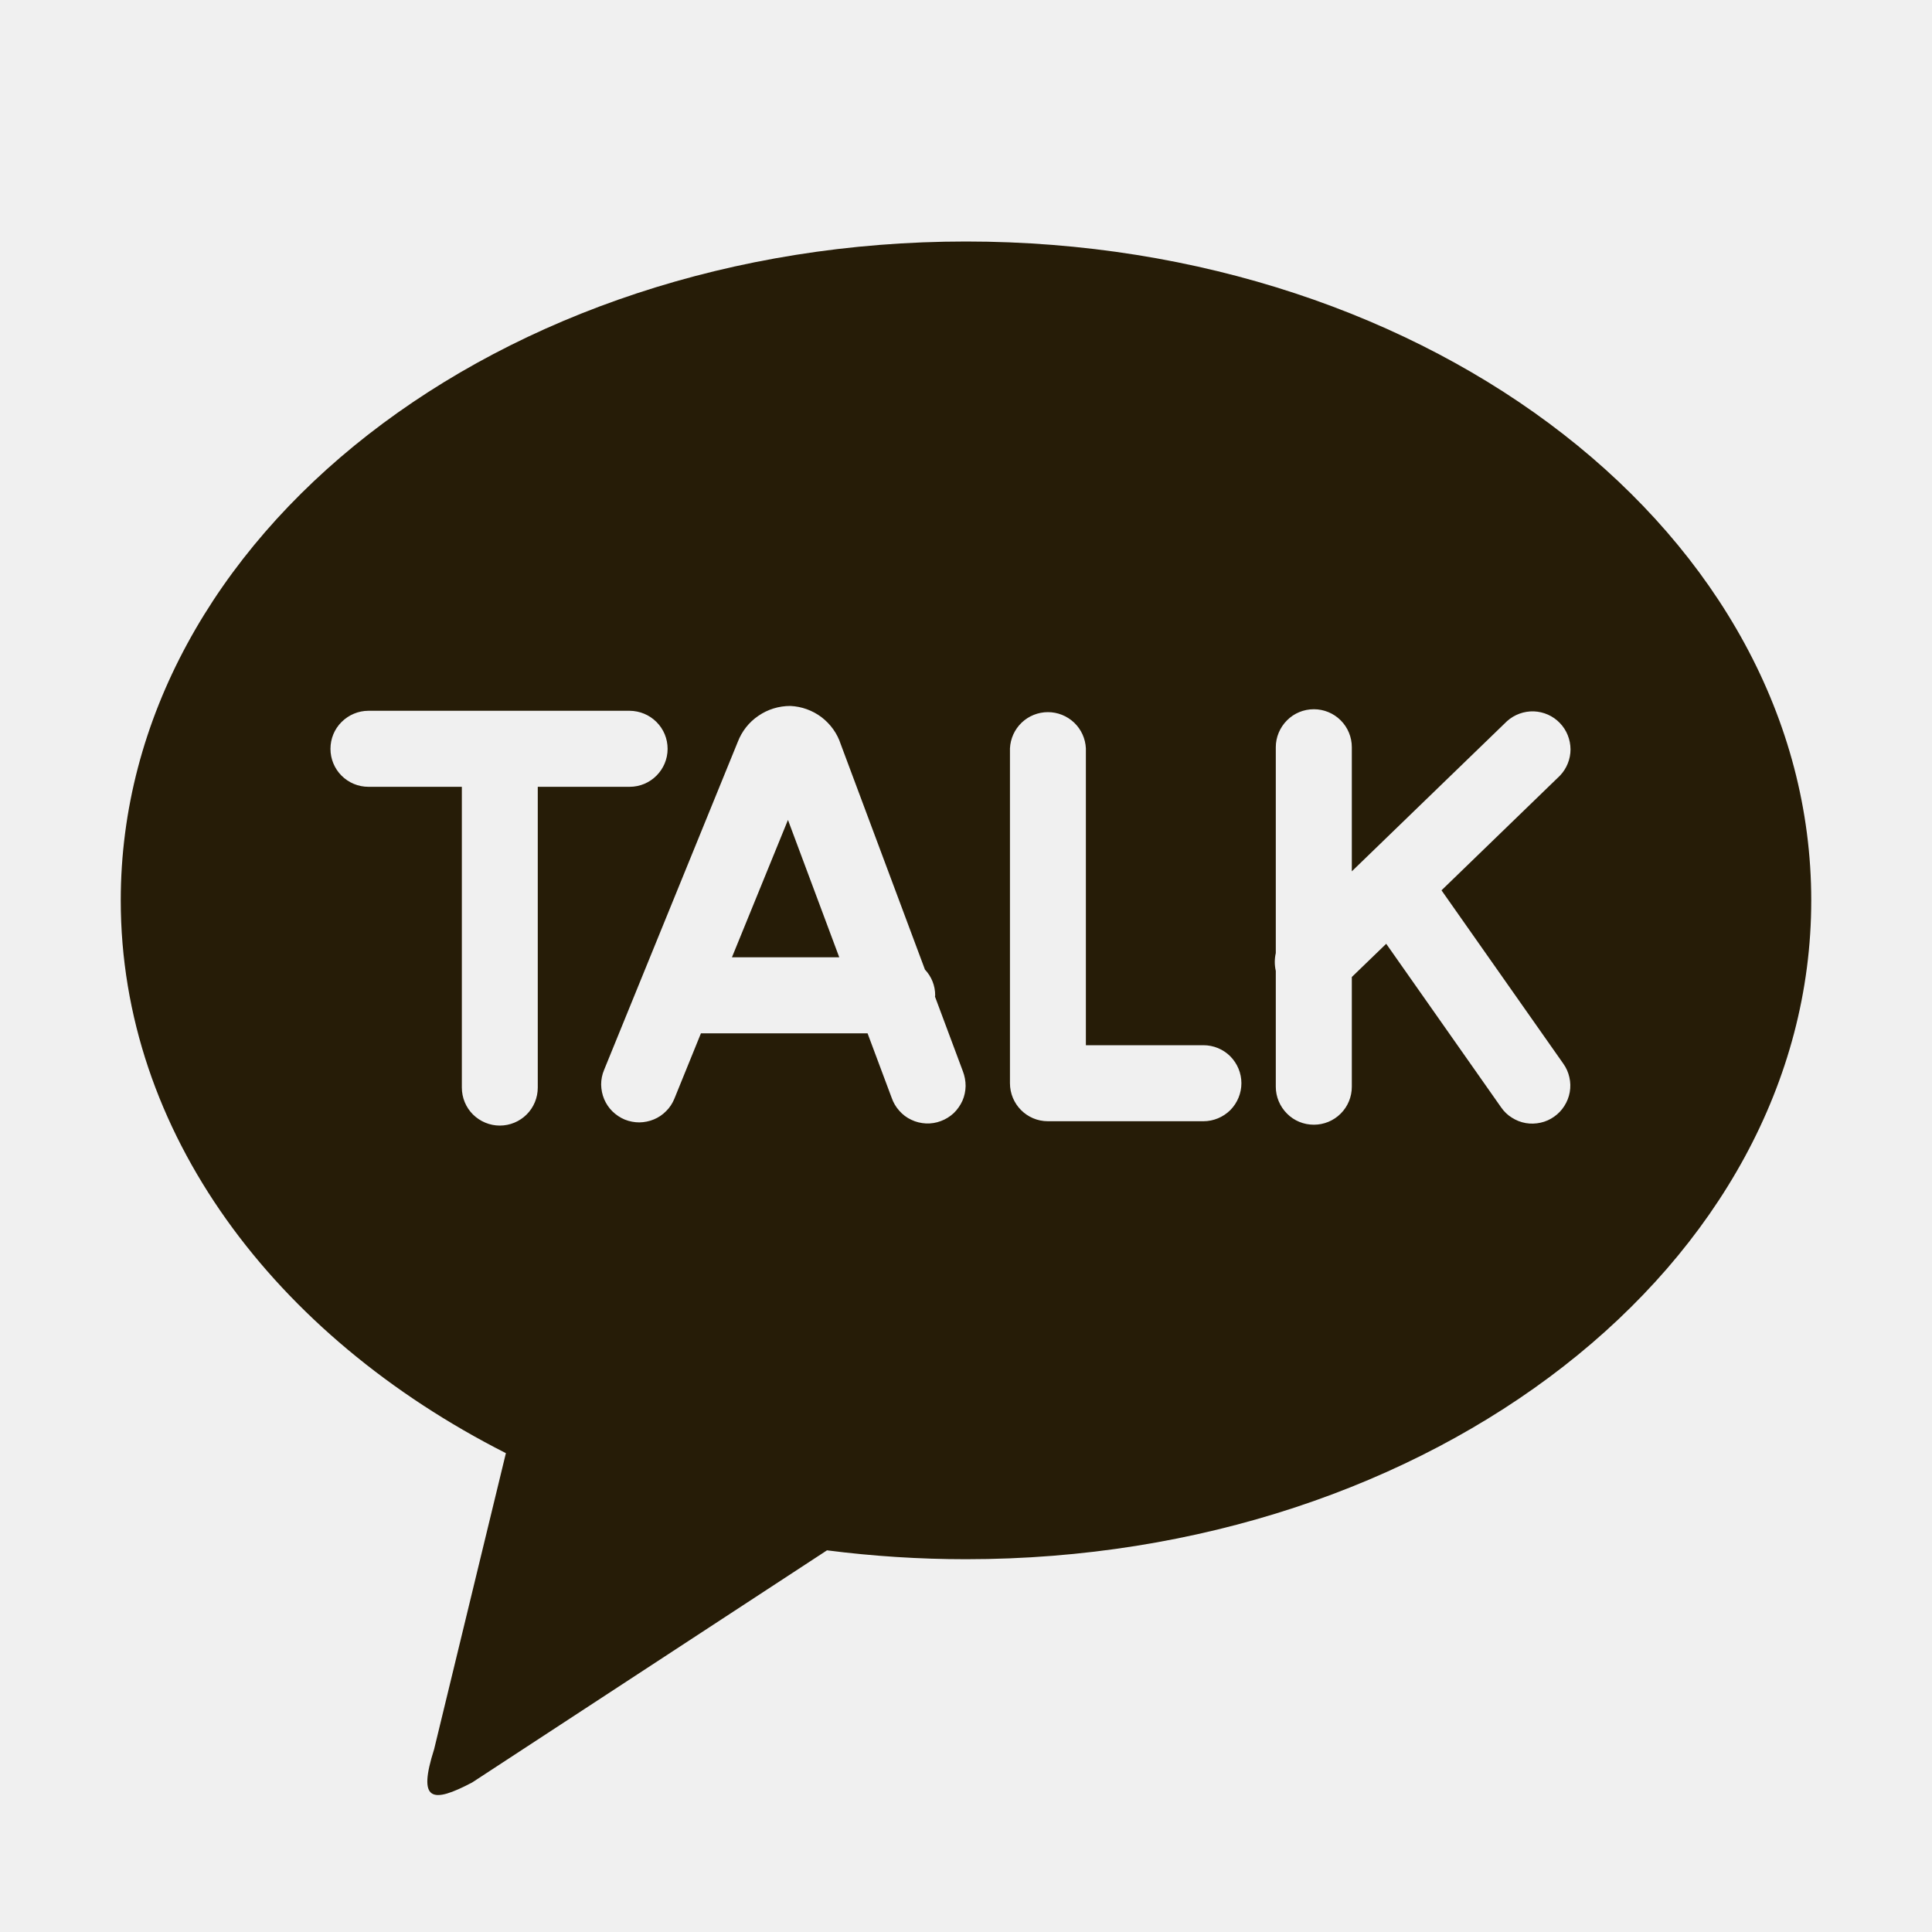
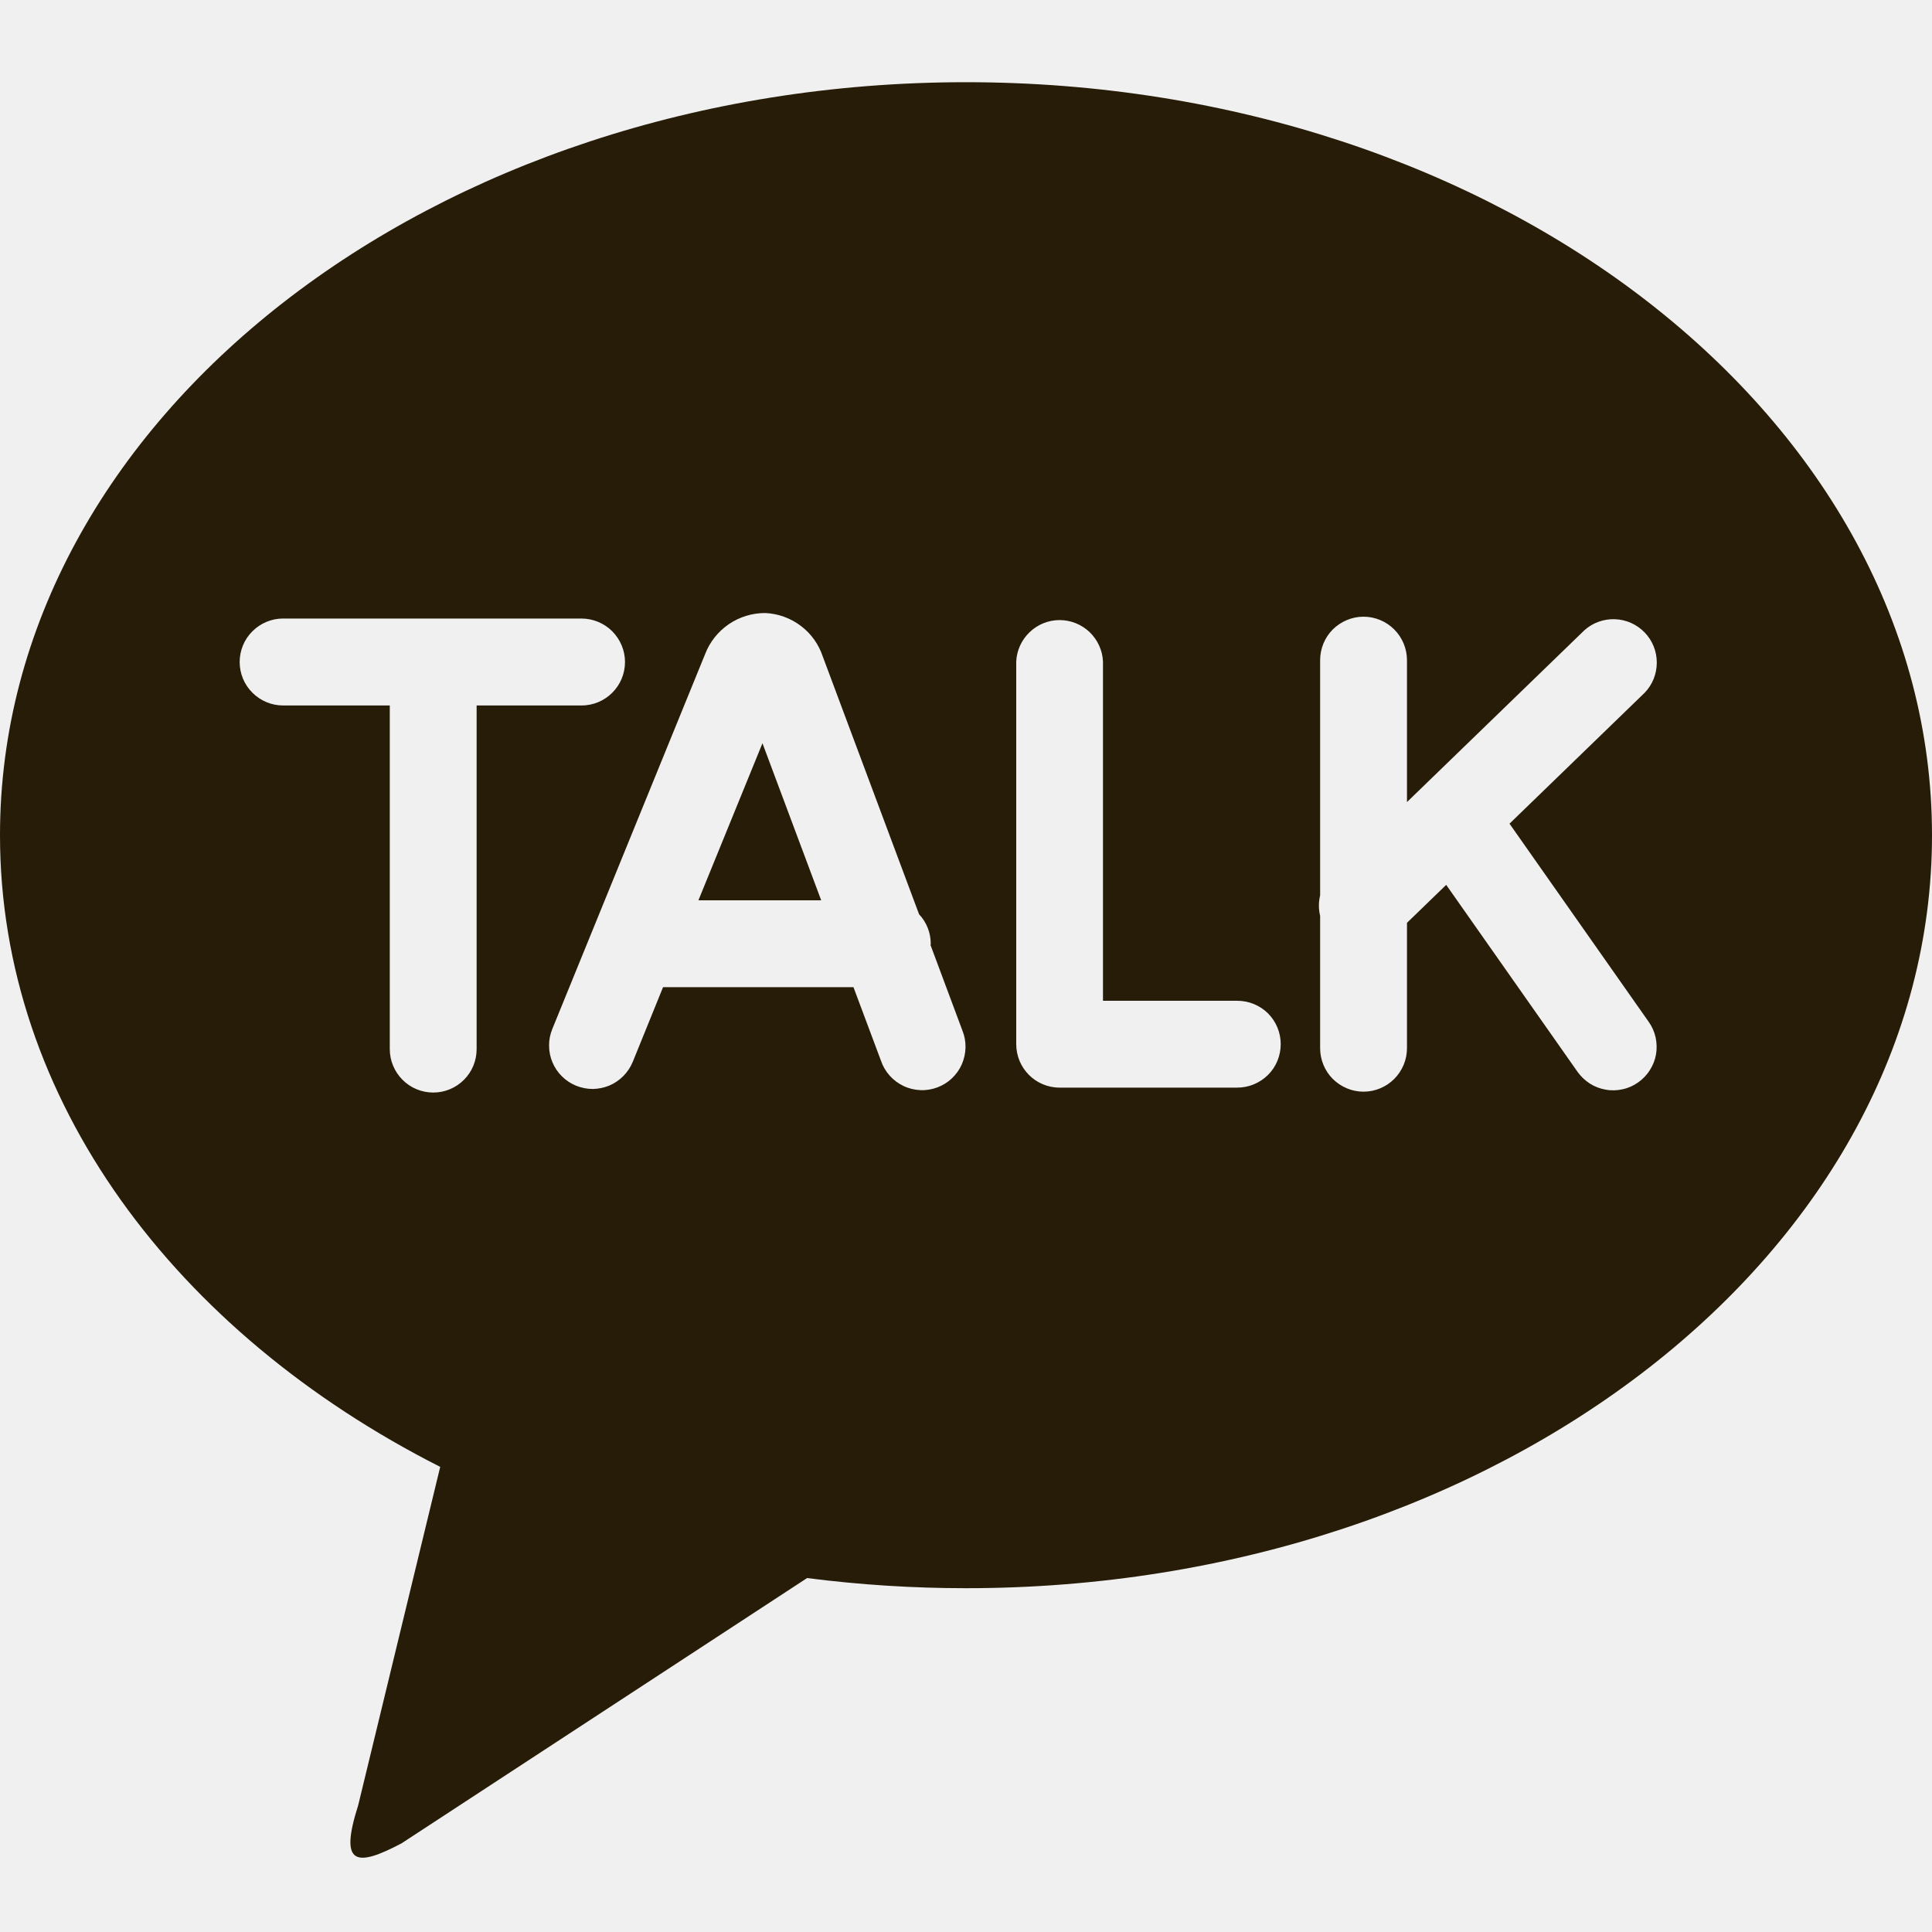
<svg xmlns="http://www.w3.org/2000/svg" width="20" height="20" viewBox="0 0 20 20" fill="none">
-   <g clip-path="url(#clip0_502_527)">
-     <mask id="mask0_502_527" style="mask-type:luminance" maskUnits="userSpaceOnUse" x="0" y="0" width="20" height="20">
-       <path d="M20 0H0V20H20V0Z" fill="white" />
-     </mask>
-     <g mask="url(#mask0_502_527)">
-       <path d="M10 2.5C14.832 2.5 18.75 5.553 18.75 9.321C18.75 13.088 14.832 16.141 10 16.141C9.519 16.141 9.038 16.11 8.561 16.049L4.888 18.452C4.47 18.672 4.322 18.648 4.494 18.108L5.237 15.043C2.837 13.826 1.25 11.717 1.25 9.321C1.25 5.554 5.168 2.5 10 2.5ZM14.922 9.217L16.148 8.03C16.218 7.957 16.258 7.859 16.258 7.757C16.257 7.655 16.218 7.557 16.147 7.484C16.076 7.41 15.979 7.368 15.878 7.364C15.776 7.361 15.677 7.397 15.601 7.465L13.994 9.02V7.735C13.994 7.631 13.953 7.531 13.879 7.457C13.805 7.383 13.705 7.342 13.601 7.342C13.496 7.342 13.396 7.383 13.323 7.457C13.249 7.531 13.207 7.631 13.207 7.735V9.866C13.193 9.927 13.193 9.99 13.207 10.051V11.25C13.207 11.354 13.249 11.454 13.323 11.528C13.396 11.602 13.496 11.643 13.601 11.643C13.705 11.643 13.805 11.602 13.879 11.528C13.953 11.454 13.994 11.354 13.994 11.25V10.114L14.35 9.77L15.54 11.464C15.57 11.507 15.607 11.543 15.651 11.57C15.695 11.598 15.743 11.617 15.794 11.626C15.845 11.635 15.897 11.633 15.948 11.622C15.998 11.611 16.046 11.59 16.088 11.56C16.131 11.53 16.167 11.492 16.194 11.449C16.222 11.405 16.241 11.357 16.25 11.306C16.259 11.255 16.258 11.203 16.246 11.152C16.235 11.102 16.214 11.054 16.184 11.012L14.922 9.216V9.217ZM12.457 10.82H11.241V7.747C11.236 7.646 11.193 7.551 11.12 7.481C11.046 7.411 10.949 7.372 10.848 7.372C10.747 7.372 10.649 7.411 10.576 7.481C10.503 7.551 10.46 7.646 10.455 7.747V11.213C10.455 11.43 10.63 11.607 10.848 11.607H12.457C12.562 11.607 12.662 11.565 12.736 11.492C12.809 11.418 12.851 11.318 12.851 11.213C12.851 11.109 12.809 11.009 12.736 10.935C12.662 10.861 12.562 10.82 12.457 10.82ZM7.577 9.91L8.157 8.488L8.688 9.91H7.577ZM9.679 10.317L9.681 10.303C9.681 10.204 9.643 10.109 9.575 10.037L8.703 7.703C8.667 7.592 8.597 7.495 8.504 7.424C8.411 7.354 8.298 7.313 8.181 7.308C8.063 7.308 7.948 7.343 7.851 7.41C7.753 7.476 7.679 7.571 7.637 7.681L6.253 11.077C6.233 11.124 6.223 11.176 6.223 11.227C6.224 11.279 6.234 11.33 6.254 11.378C6.274 11.425 6.303 11.469 6.34 11.505C6.377 11.541 6.42 11.57 6.468 11.59C6.516 11.609 6.567 11.619 6.619 11.619C6.67 11.618 6.721 11.608 6.769 11.588C6.817 11.568 6.86 11.539 6.896 11.502C6.933 11.466 6.961 11.422 6.981 11.374L7.256 10.697H8.981L9.23 11.363C9.247 11.413 9.274 11.459 9.309 11.498C9.344 11.538 9.386 11.57 9.434 11.592C9.481 11.615 9.533 11.627 9.586 11.63C9.638 11.632 9.691 11.624 9.74 11.605C9.789 11.587 9.834 11.559 9.873 11.523C9.911 11.486 9.941 11.443 9.963 11.395C9.984 11.347 9.995 11.295 9.996 11.242C9.996 11.189 9.986 11.137 9.967 11.088L9.679 10.317ZM6.911 7.752C6.911 7.647 6.87 7.548 6.796 7.474C6.722 7.4 6.623 7.359 6.518 7.358H3.814C3.71 7.358 3.61 7.4 3.536 7.474C3.462 7.547 3.421 7.647 3.421 7.752C3.421 7.856 3.462 7.956 3.536 8.03C3.61 8.104 3.71 8.145 3.814 8.145H4.781V11.258C4.781 11.363 4.822 11.463 4.896 11.537C4.97 11.61 5.07 11.652 5.174 11.652C5.278 11.652 5.379 11.61 5.452 11.537C5.526 11.463 5.567 11.363 5.567 11.258V8.145H6.518C6.735 8.145 6.911 7.968 6.911 7.752Z" fill="#261C07" />
-     </g>
-   </g>
-   <defs>
-     <clipPath id="clip0_502_527">
-       <rect width="20" height="20" fill="white" />
-     </clipPath>
-   </defs>
+   <path d="M10 0.851C15.523 0.851 20 4.341 20 8.646C20 12.951 15.523 16.441 10 16.441C9.45 16.441 8.901 16.406 8.355 16.336L4.157 19.082C3.68 19.334 3.511 19.306 3.708 18.688L4.557 15.185C1.814 13.795 0 11.385 0 8.646C0 4.342 4.477 0.851 10 0.851ZM15.626 8.527L17.026 7.171C17.107 7.087 17.151 6.975 17.151 6.859C17.151 6.742 17.106 6.63 17.025 6.547C16.944 6.463 16.834 6.414 16.717 6.41C16.601 6.406 16.487 6.447 16.401 6.525L14.565 8.303V6.834C14.565 6.715 14.517 6.6 14.433 6.516C14.349 6.432 14.235 6.384 14.115 6.384C13.996 6.384 13.882 6.432 13.797 6.516C13.713 6.6 13.666 6.715 13.666 6.834V9.269C13.649 9.339 13.649 9.411 13.666 9.481V10.851C13.666 10.97 13.713 11.085 13.797 11.169C13.882 11.253 13.996 11.301 14.115 11.301C14.235 11.301 14.349 11.253 14.433 11.169C14.517 11.085 14.565 10.97 14.565 10.851V9.553L14.971 9.16L16.331 11.096C16.365 11.144 16.409 11.185 16.458 11.217C16.508 11.249 16.564 11.27 16.622 11.28C16.68 11.291 16.74 11.289 16.797 11.276C16.855 11.264 16.91 11.239 16.958 11.205C17.006 11.171 17.048 11.128 17.079 11.078C17.111 11.028 17.133 10.973 17.143 10.915C17.153 10.857 17.151 10.797 17.139 10.739C17.126 10.682 17.102 10.627 17.068 10.579L15.626 8.526V8.527ZM12.809 10.36H11.418V6.848C11.413 6.733 11.363 6.624 11.28 6.544C11.196 6.464 11.085 6.419 10.969 6.419C10.853 6.419 10.742 6.464 10.659 6.544C10.575 6.624 10.525 6.733 10.52 6.848V10.809C10.52 11.057 10.72 11.259 10.969 11.259H12.809C12.928 11.259 13.042 11.211 13.127 11.127C13.211 11.043 13.258 10.928 13.258 10.809C13.258 10.69 13.211 10.576 13.127 10.491C13.042 10.407 12.928 10.36 12.809 10.36ZM7.23 9.32L7.893 7.694L8.501 9.32H7.23ZM9.633 9.784L9.635 9.769C9.635 9.656 9.592 9.547 9.514 9.464L8.518 6.798C8.476 6.671 8.397 6.559 8.29 6.479C8.183 6.398 8.055 6.352 7.921 6.346C7.786 6.346 7.655 6.386 7.544 6.462C7.433 6.538 7.347 6.646 7.299 6.772L5.717 10.653C5.695 10.708 5.683 10.766 5.684 10.825C5.684 10.884 5.696 10.943 5.719 10.997C5.742 11.052 5.775 11.101 5.817 11.142C5.859 11.184 5.909 11.217 5.963 11.239C6.018 11.261 6.077 11.273 6.136 11.273C6.195 11.272 6.253 11.26 6.307 11.238C6.362 11.215 6.411 11.181 6.453 11.139C6.494 11.097 6.527 11.048 6.55 10.993L6.864 10.219H8.835L9.12 10.981C9.139 11.038 9.17 11.09 9.21 11.135C9.25 11.18 9.299 11.216 9.353 11.242C9.407 11.268 9.466 11.282 9.526 11.285C9.586 11.288 9.646 11.278 9.703 11.257C9.759 11.236 9.811 11.204 9.854 11.163C9.898 11.121 9.933 11.072 9.957 11.017C9.981 10.961 9.994 10.902 9.995 10.842C9.996 10.782 9.985 10.722 9.962 10.666L9.633 9.784ZM6.47 6.853C6.47 6.734 6.422 6.62 6.338 6.535C6.254 6.451 6.14 6.404 6.021 6.403H2.93C2.811 6.403 2.697 6.451 2.613 6.535C2.528 6.619 2.481 6.734 2.481 6.853C2.481 6.972 2.528 7.087 2.613 7.171C2.697 7.255 2.811 7.303 2.93 7.303H4.035V10.861C4.035 10.98 4.083 11.094 4.167 11.178C4.251 11.263 4.366 11.31 4.485 11.31C4.604 11.31 4.718 11.263 4.803 11.178C4.887 11.094 4.934 10.98 4.934 10.861V7.303H6.02C6.269 7.303 6.47 7.101 6.47 6.853Z" fill="#261C07" />
</svg>
